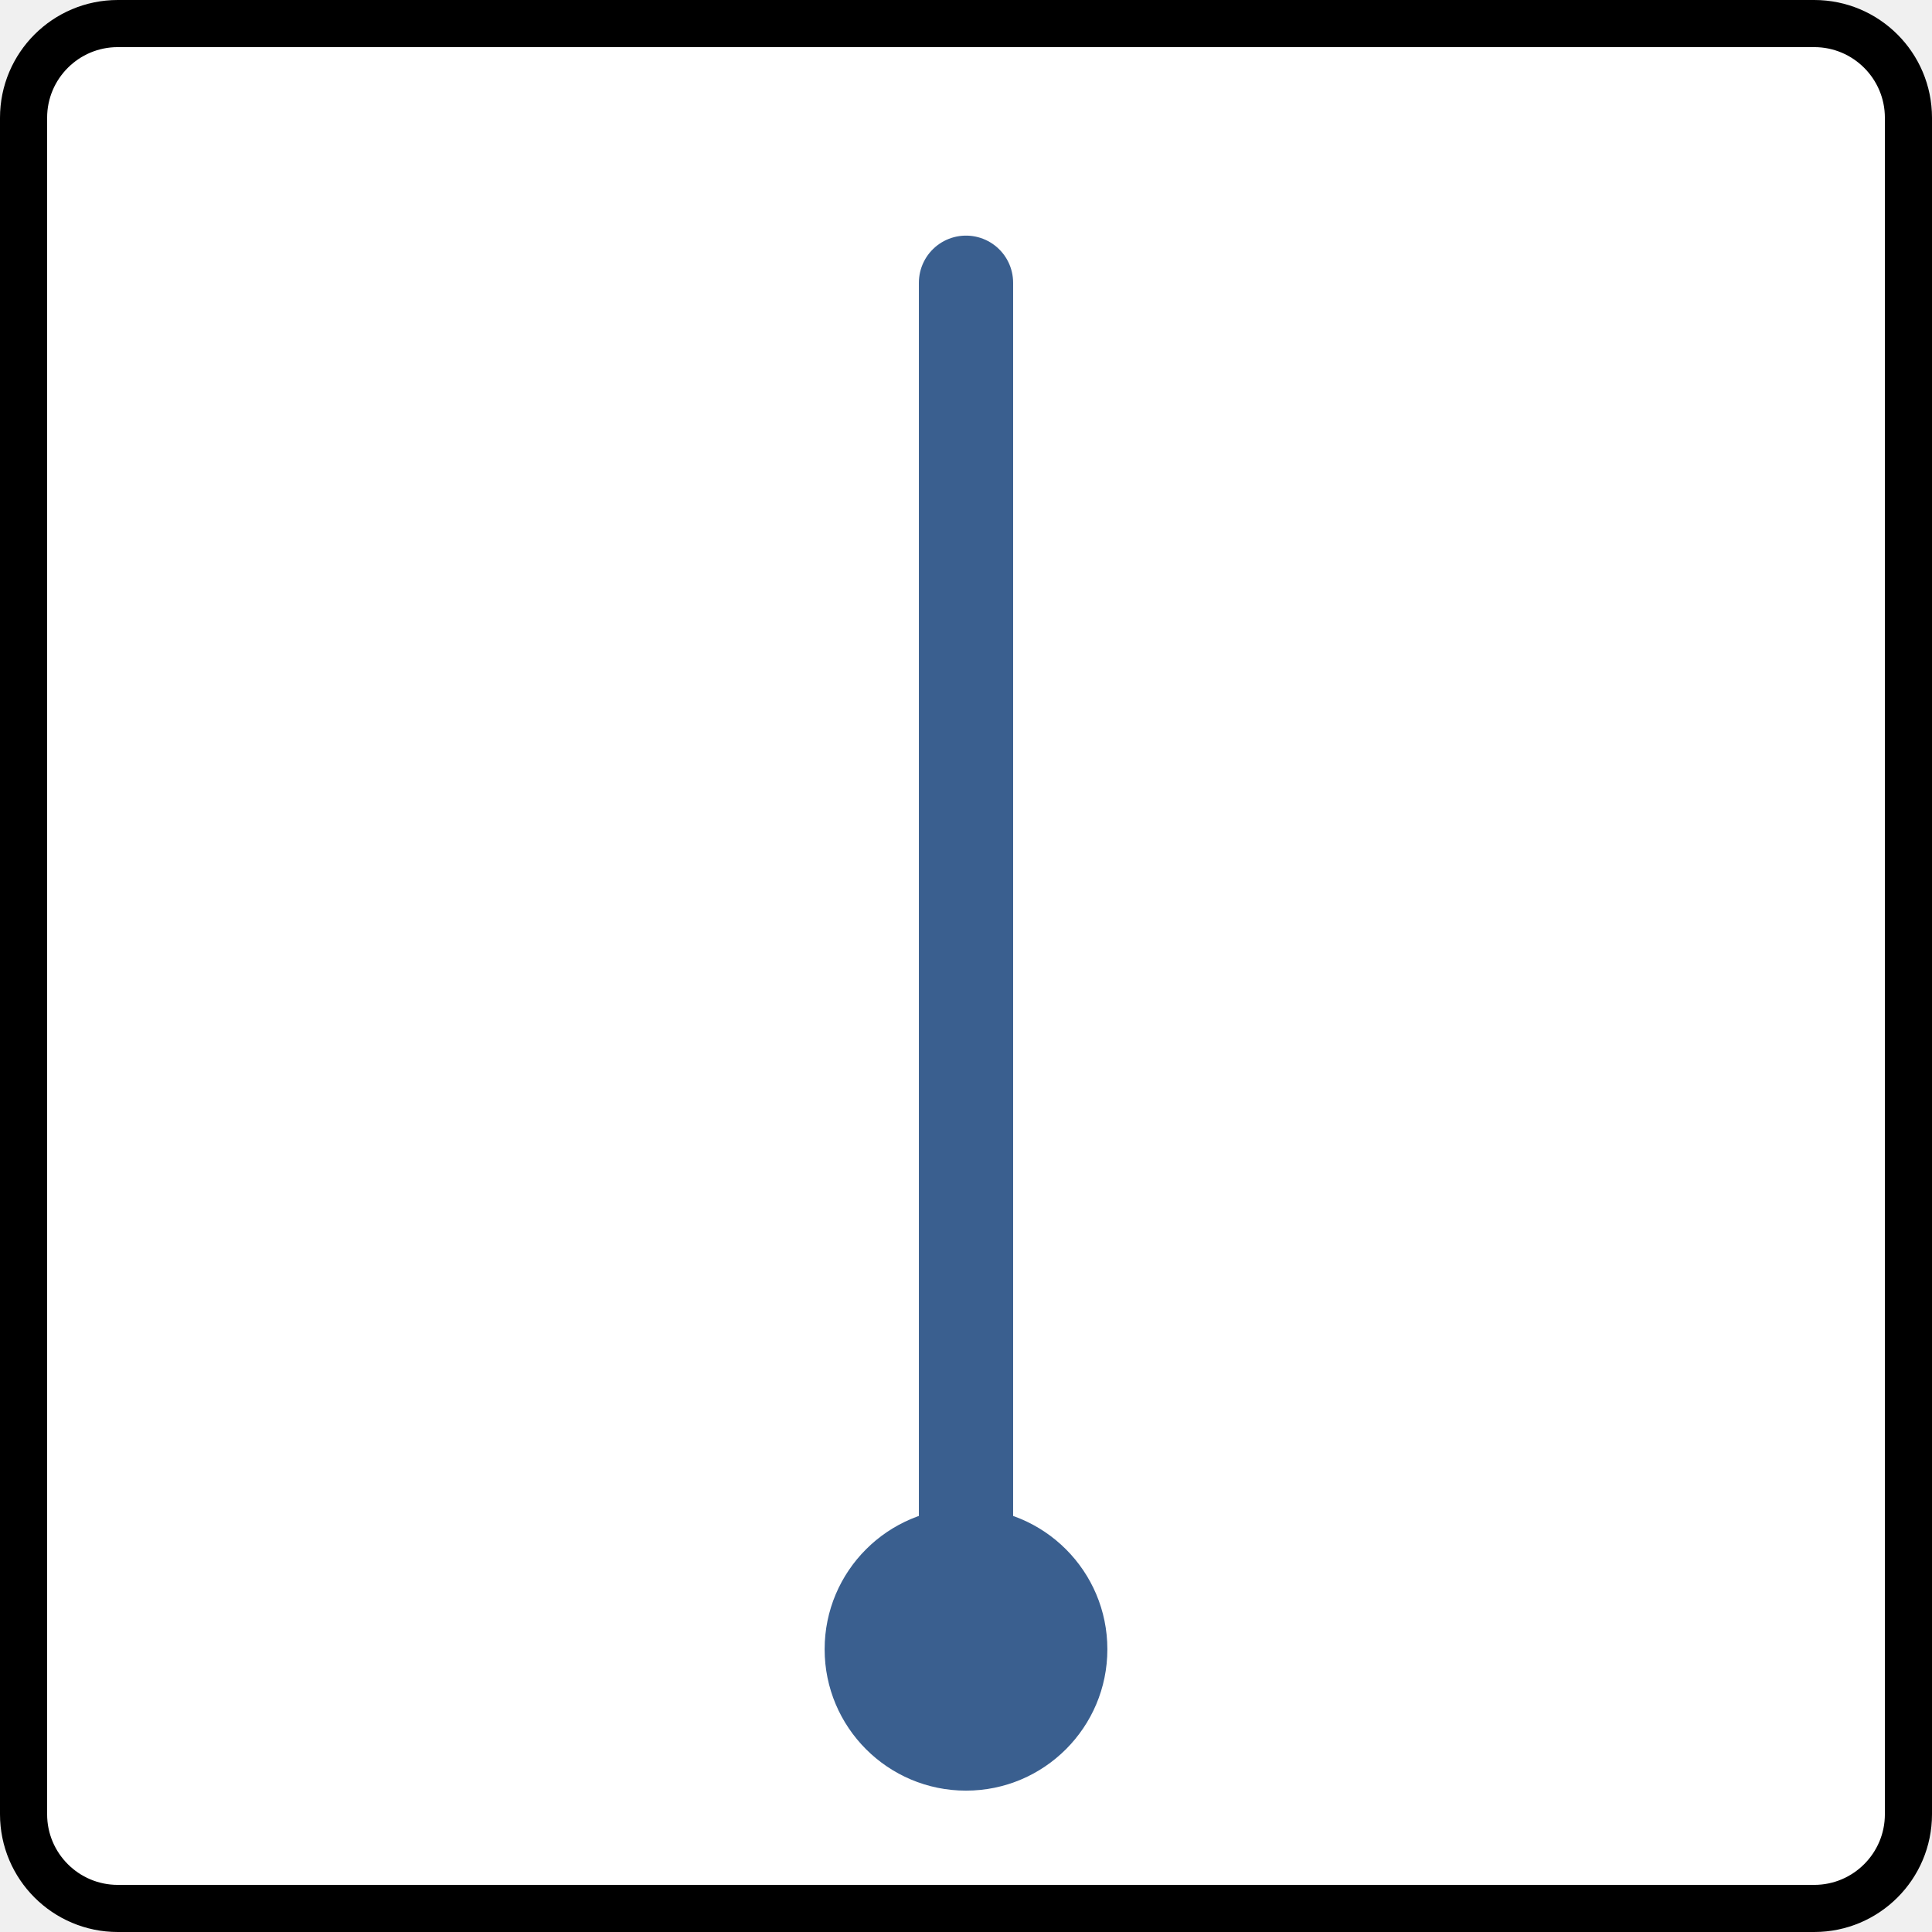
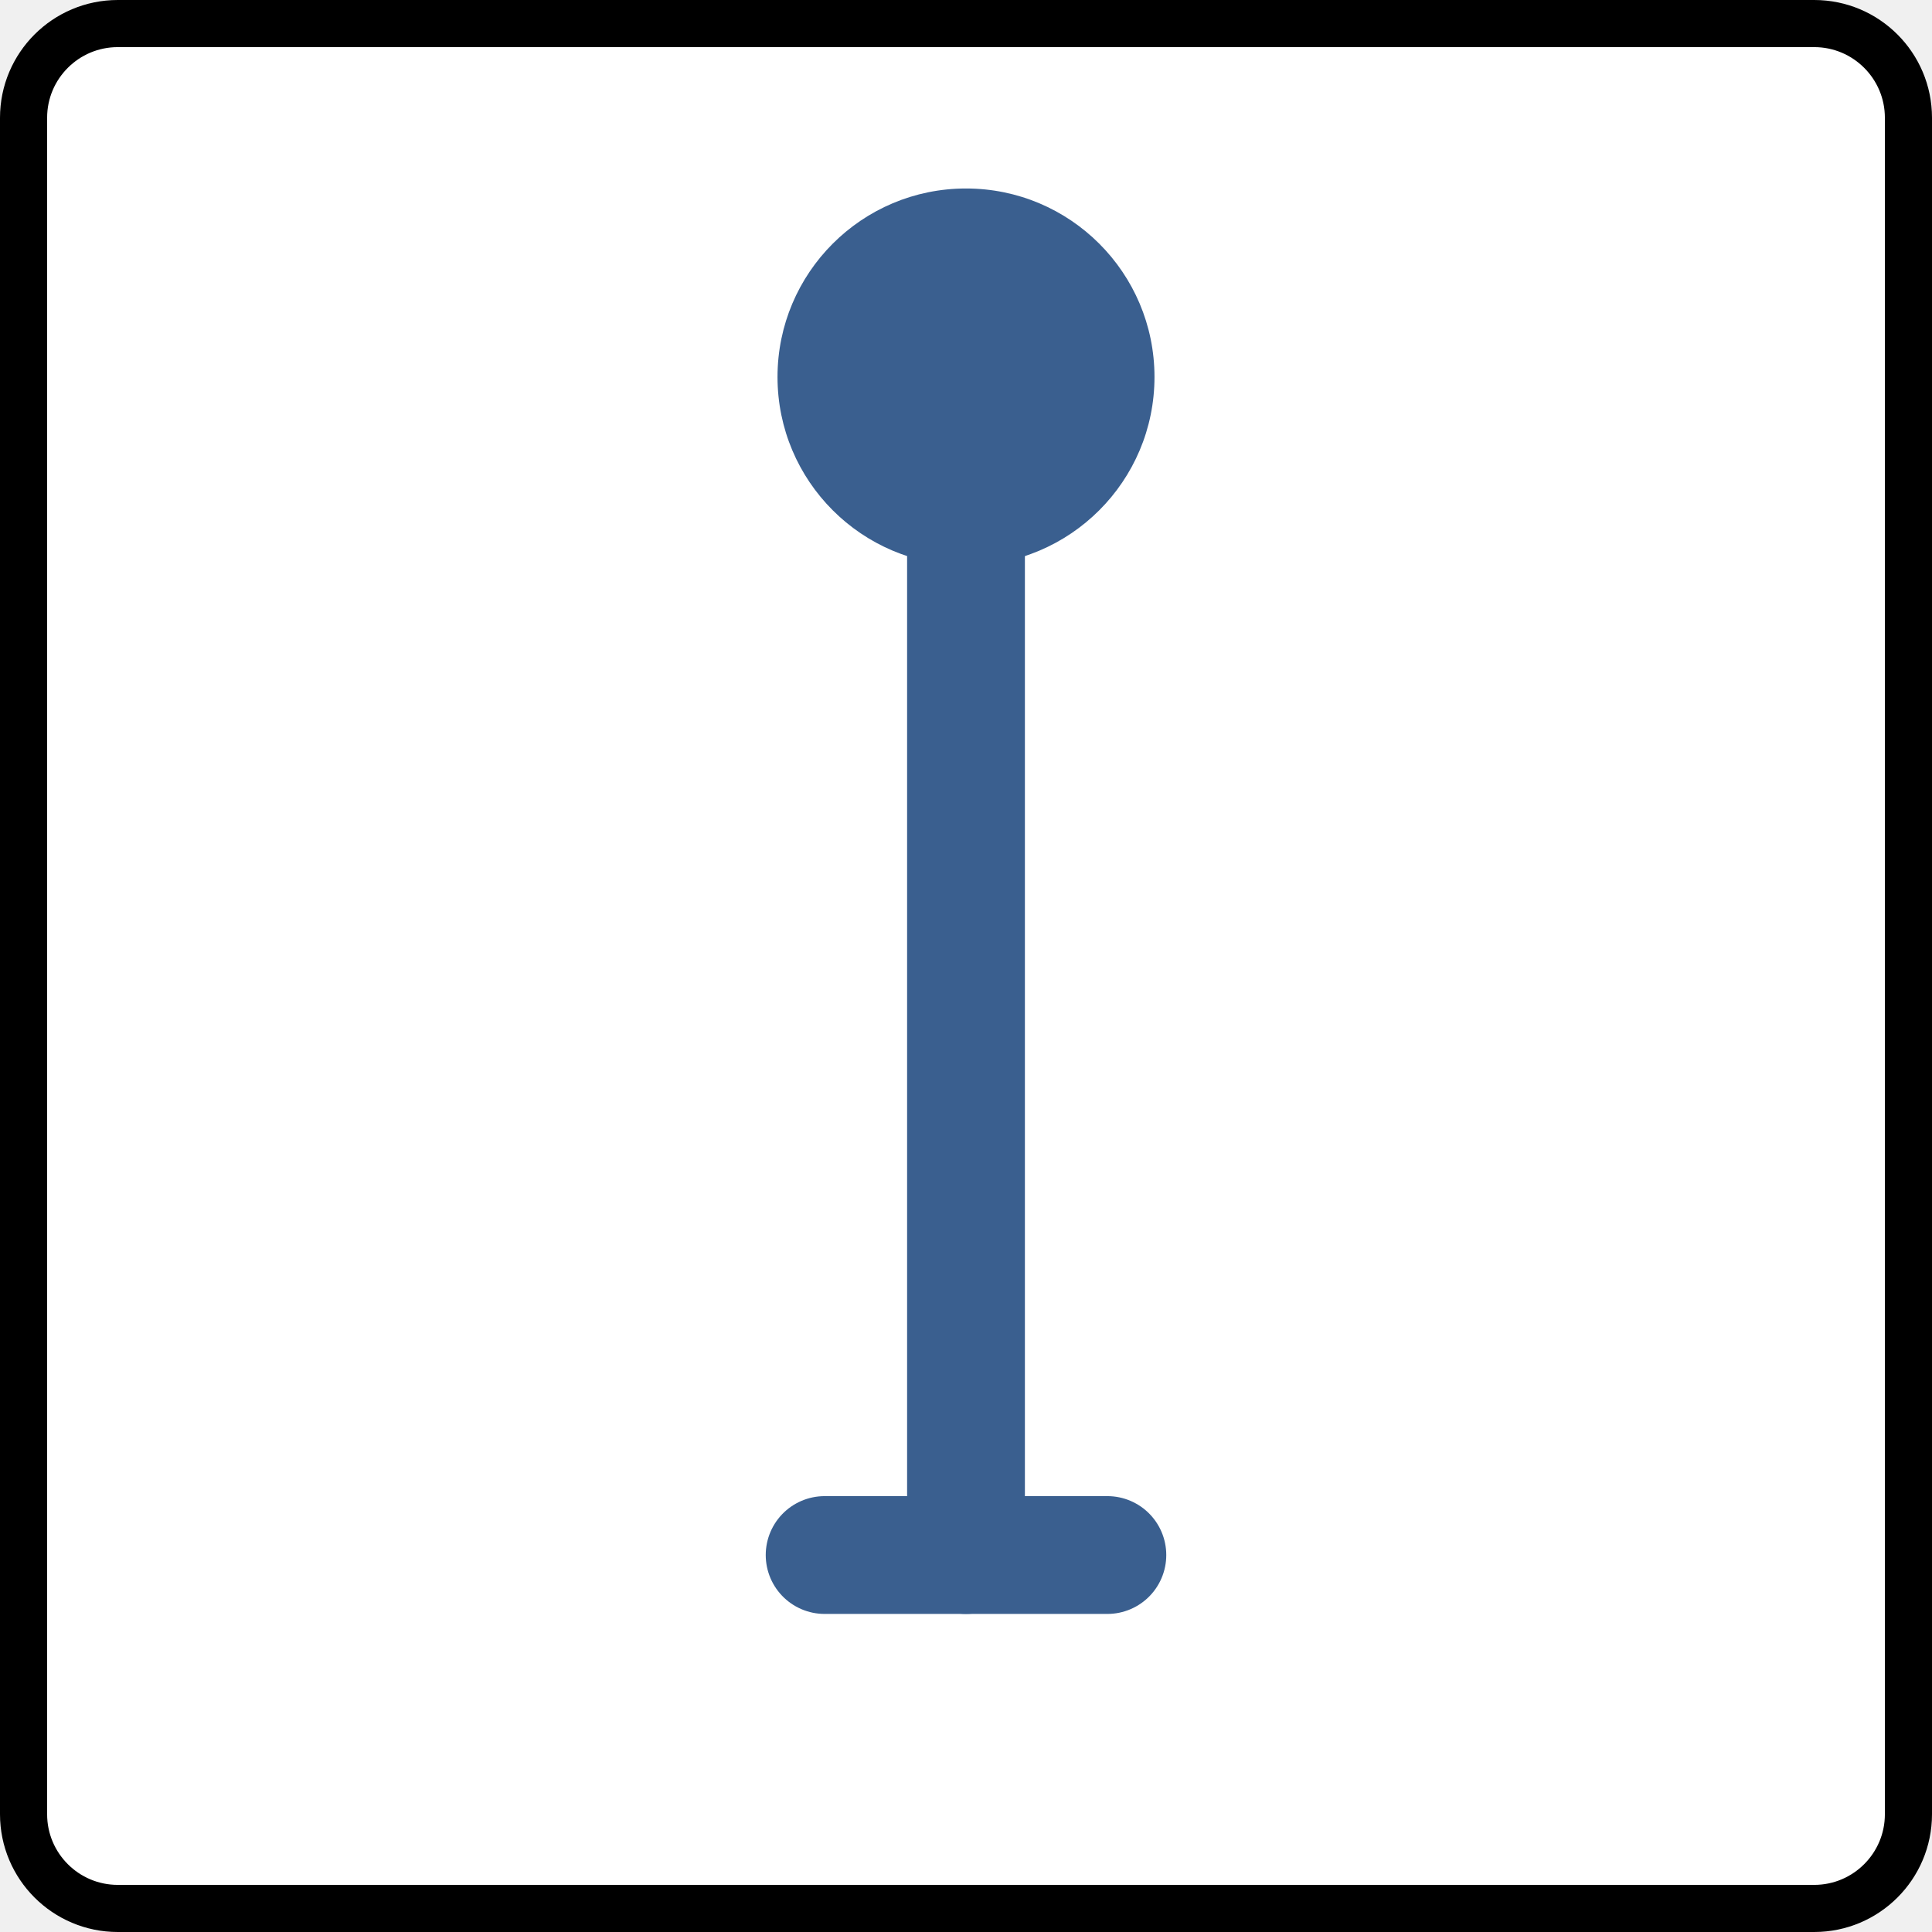
<svg xmlns="http://www.w3.org/2000/svg" width="82" height="82" viewBox="0 0 82 82">
  <rect x="1" y="1" width="80" height="80" rx="4" ry="4" fill="white" stroke="black" stroke-width="2" />
-   <path d="M41 12 V70" fill="none" stroke="#3a5f8f" stroke-width="4" stroke-linecap="round" stroke-linejoin="round" />
-   <circle cx="41" cy="70" r="6" fill="#3a5f8f" />
+   <path d="M41 16 V66" fill="none" stroke="#3a5f8f" stroke-width="5" stroke-linecap="round" stroke-linejoin="round" />
+   <circle cx="41" cy="16" r="8" fill="#3a5f8f" />
+   <line x1="35" y1="66" x2="47" y2="66" stroke="#3a5f8f" stroke-width="5" stroke-linecap="round" />
</svg>
